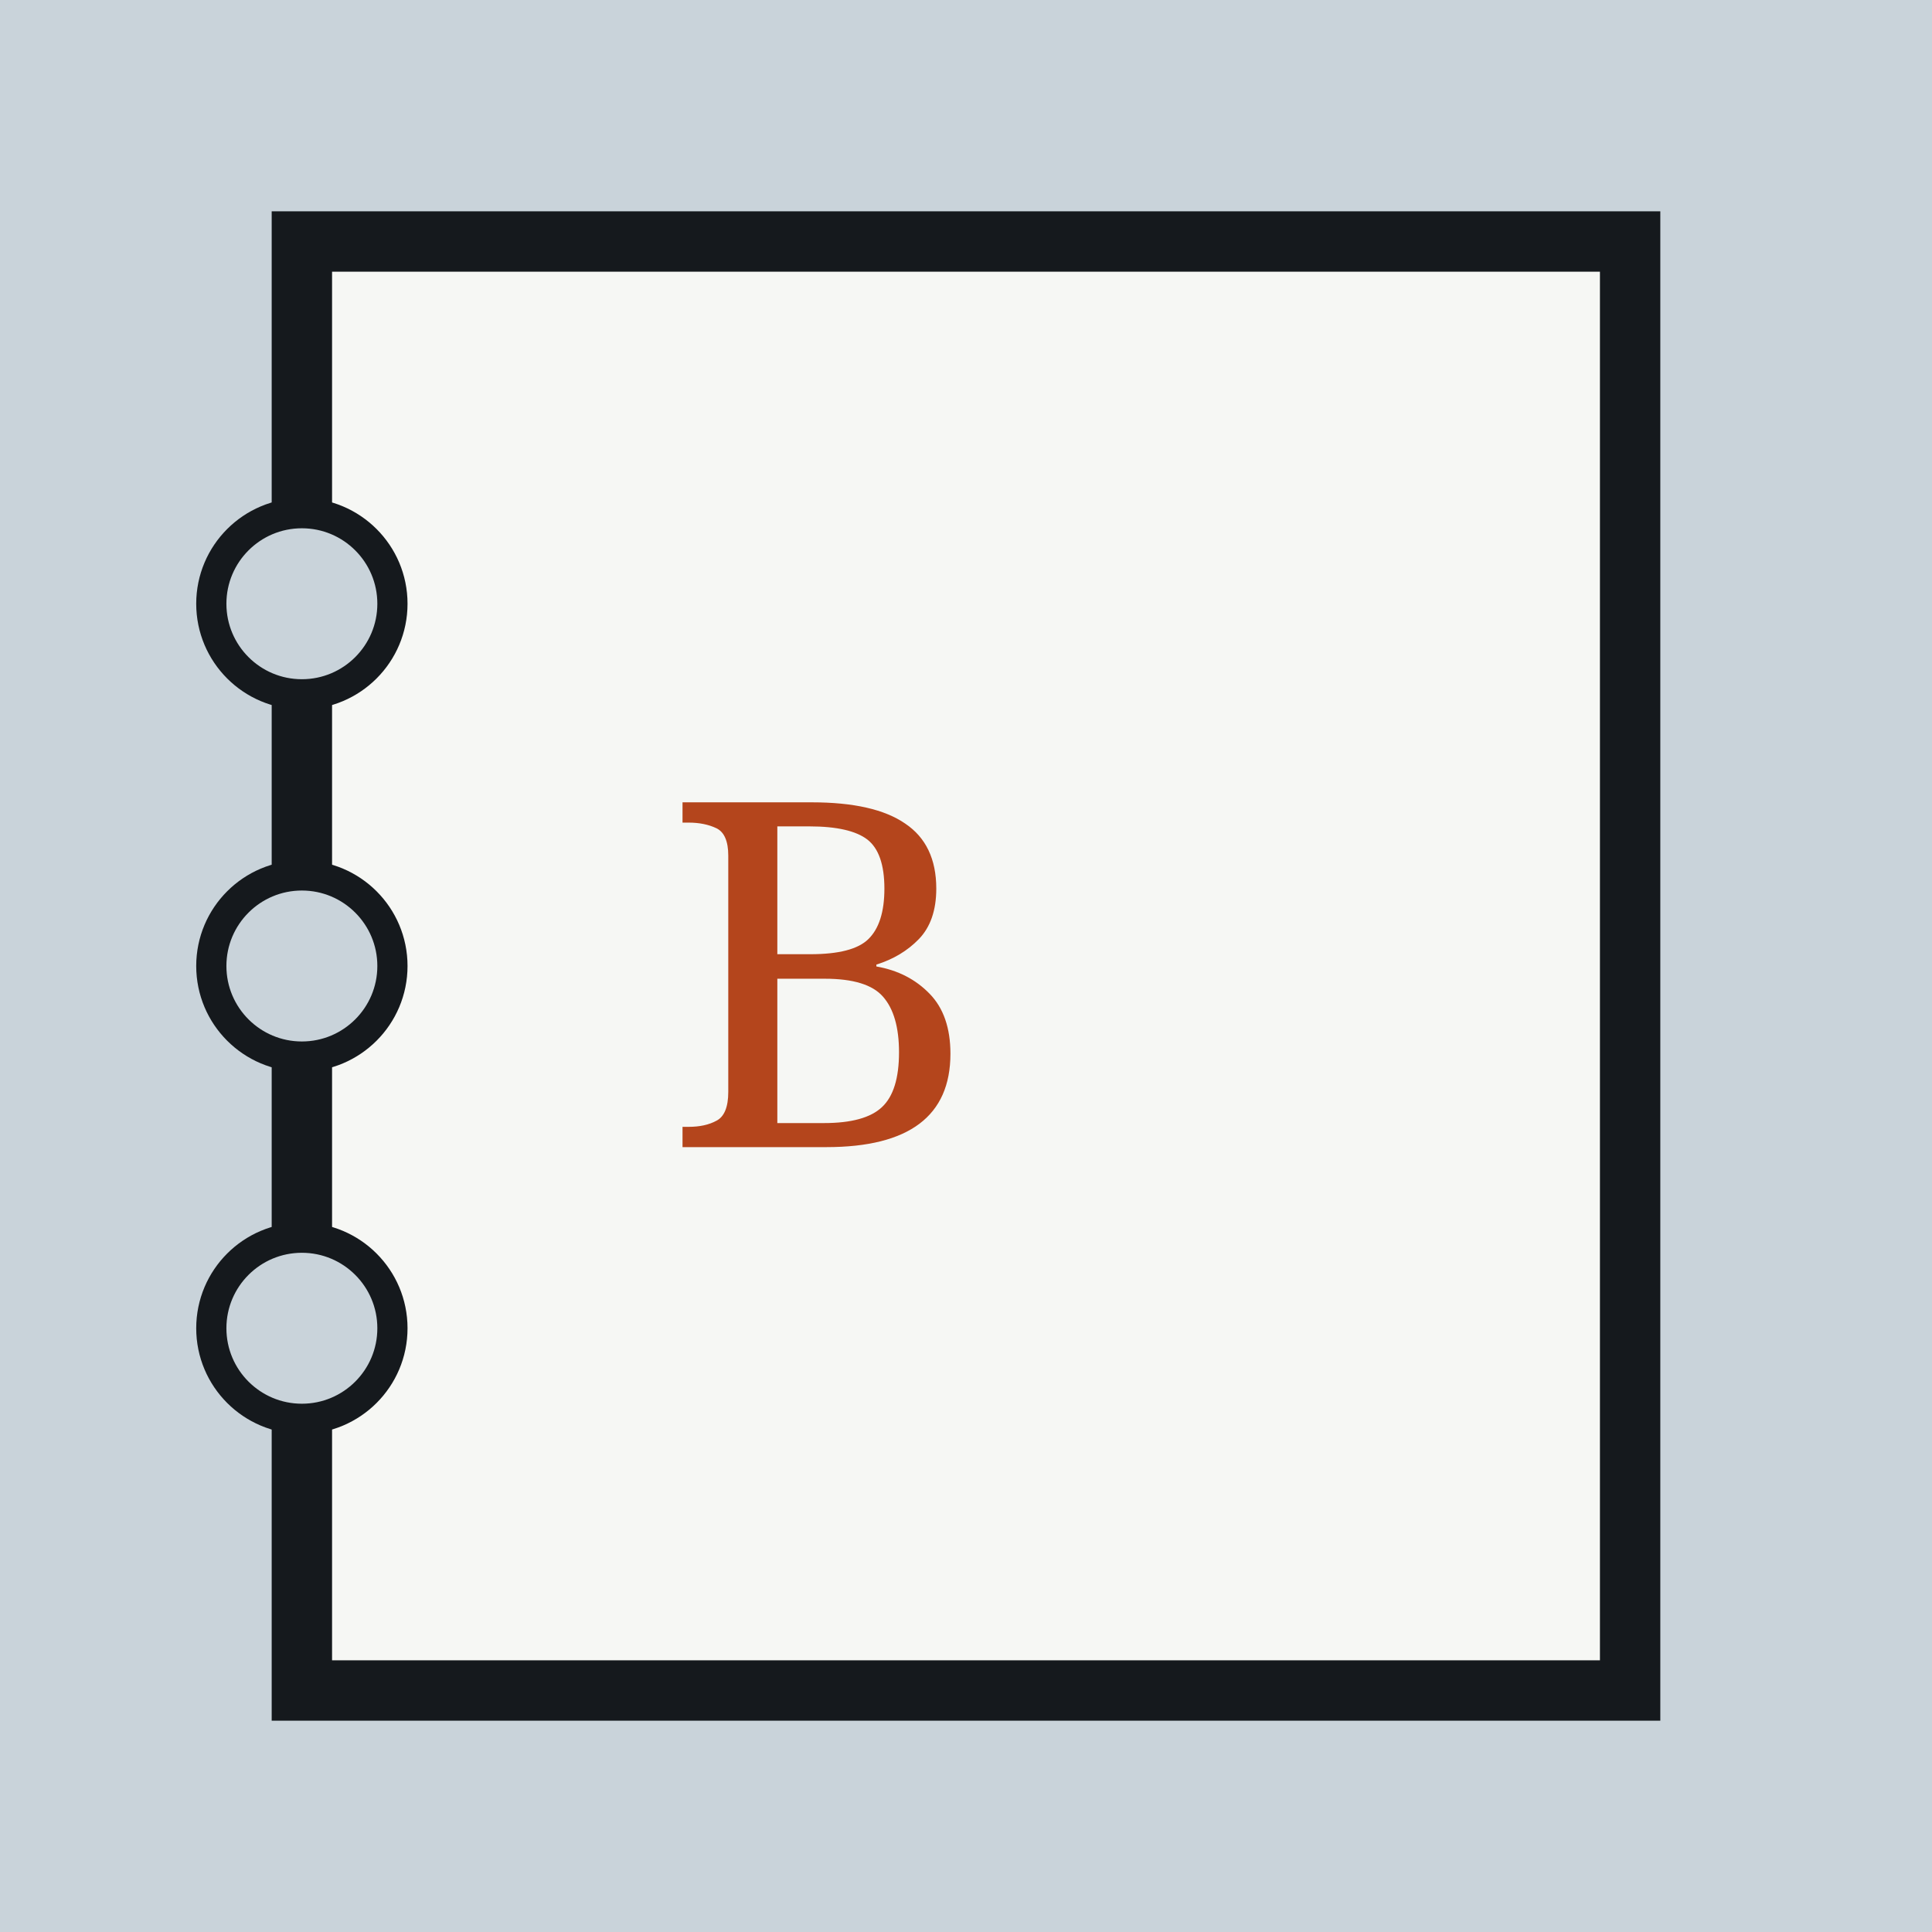
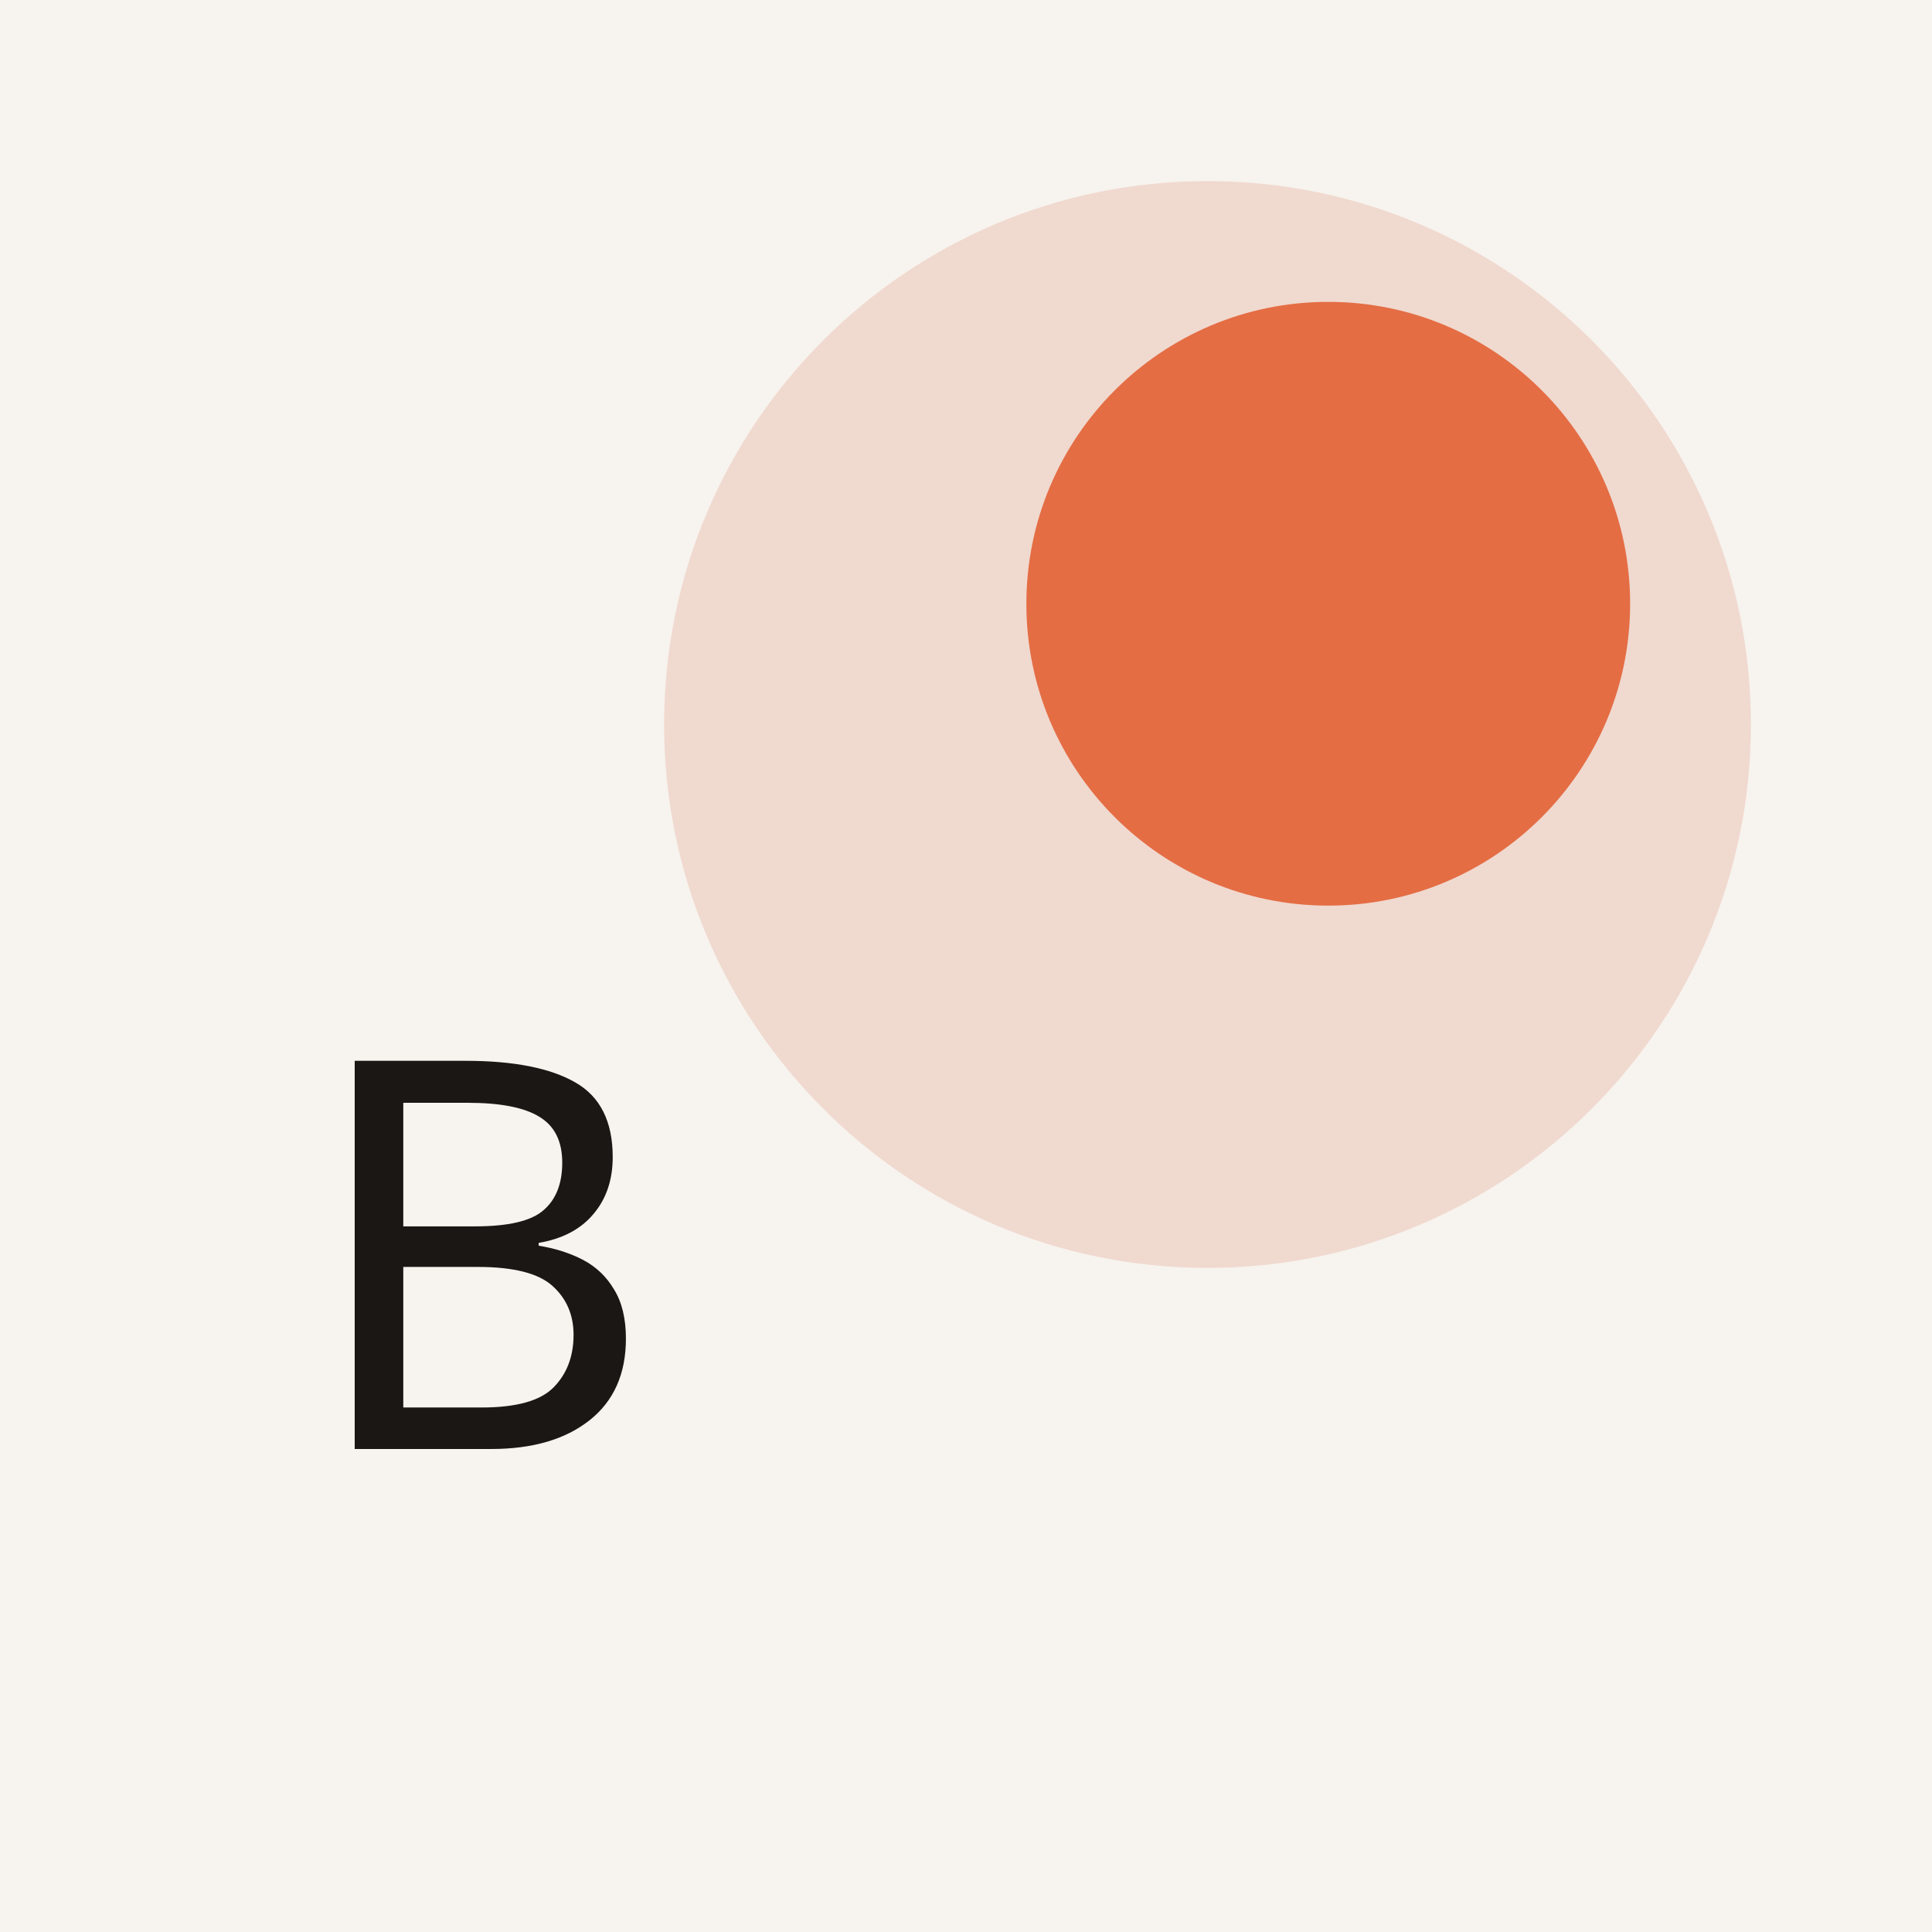
- <svg xmlns="http://www.w3.org/2000/svg" viewBox="0 0 64 64">
-   <rect width="64" height="64" fill="#c9d3da" />
-   <rect x="10" y="8" width="44" height="48" fill="#f6f7f4" stroke="#15191d" stroke-width="2" />
-   <circle cx="10" cy="20" r="3" fill="#c9d3da" stroke="#15191d" />
-   <circle cx="10" cy="32" r="3" fill="#c9d3da" stroke="#15191d" />
-   <circle cx="10" cy="44" r="3" fill="#c9d3da" stroke="#15191d" />
-   <text x="22" y="38" font-family="Georgia, serif" font-size="16" fill="#b4451c">B</text>
+ <svg xmlns="http://www.w3.org/2000/svg" viewBox="0 0 64 64" fill="none">
+   <rect width="64" height="64" fill="#F7F3EE" />
+   <circle cx="40" cy="24" r="18" fill="#F0D9CF" />
+   <circle cx="44" cy="20" r="10" fill="#E25A2C" opacity="0.85" />
+   <text x="10" y="48" font-family="Arial Black, sans-serif" font-size="18" fill="#1A1714">B</text>
</svg>
